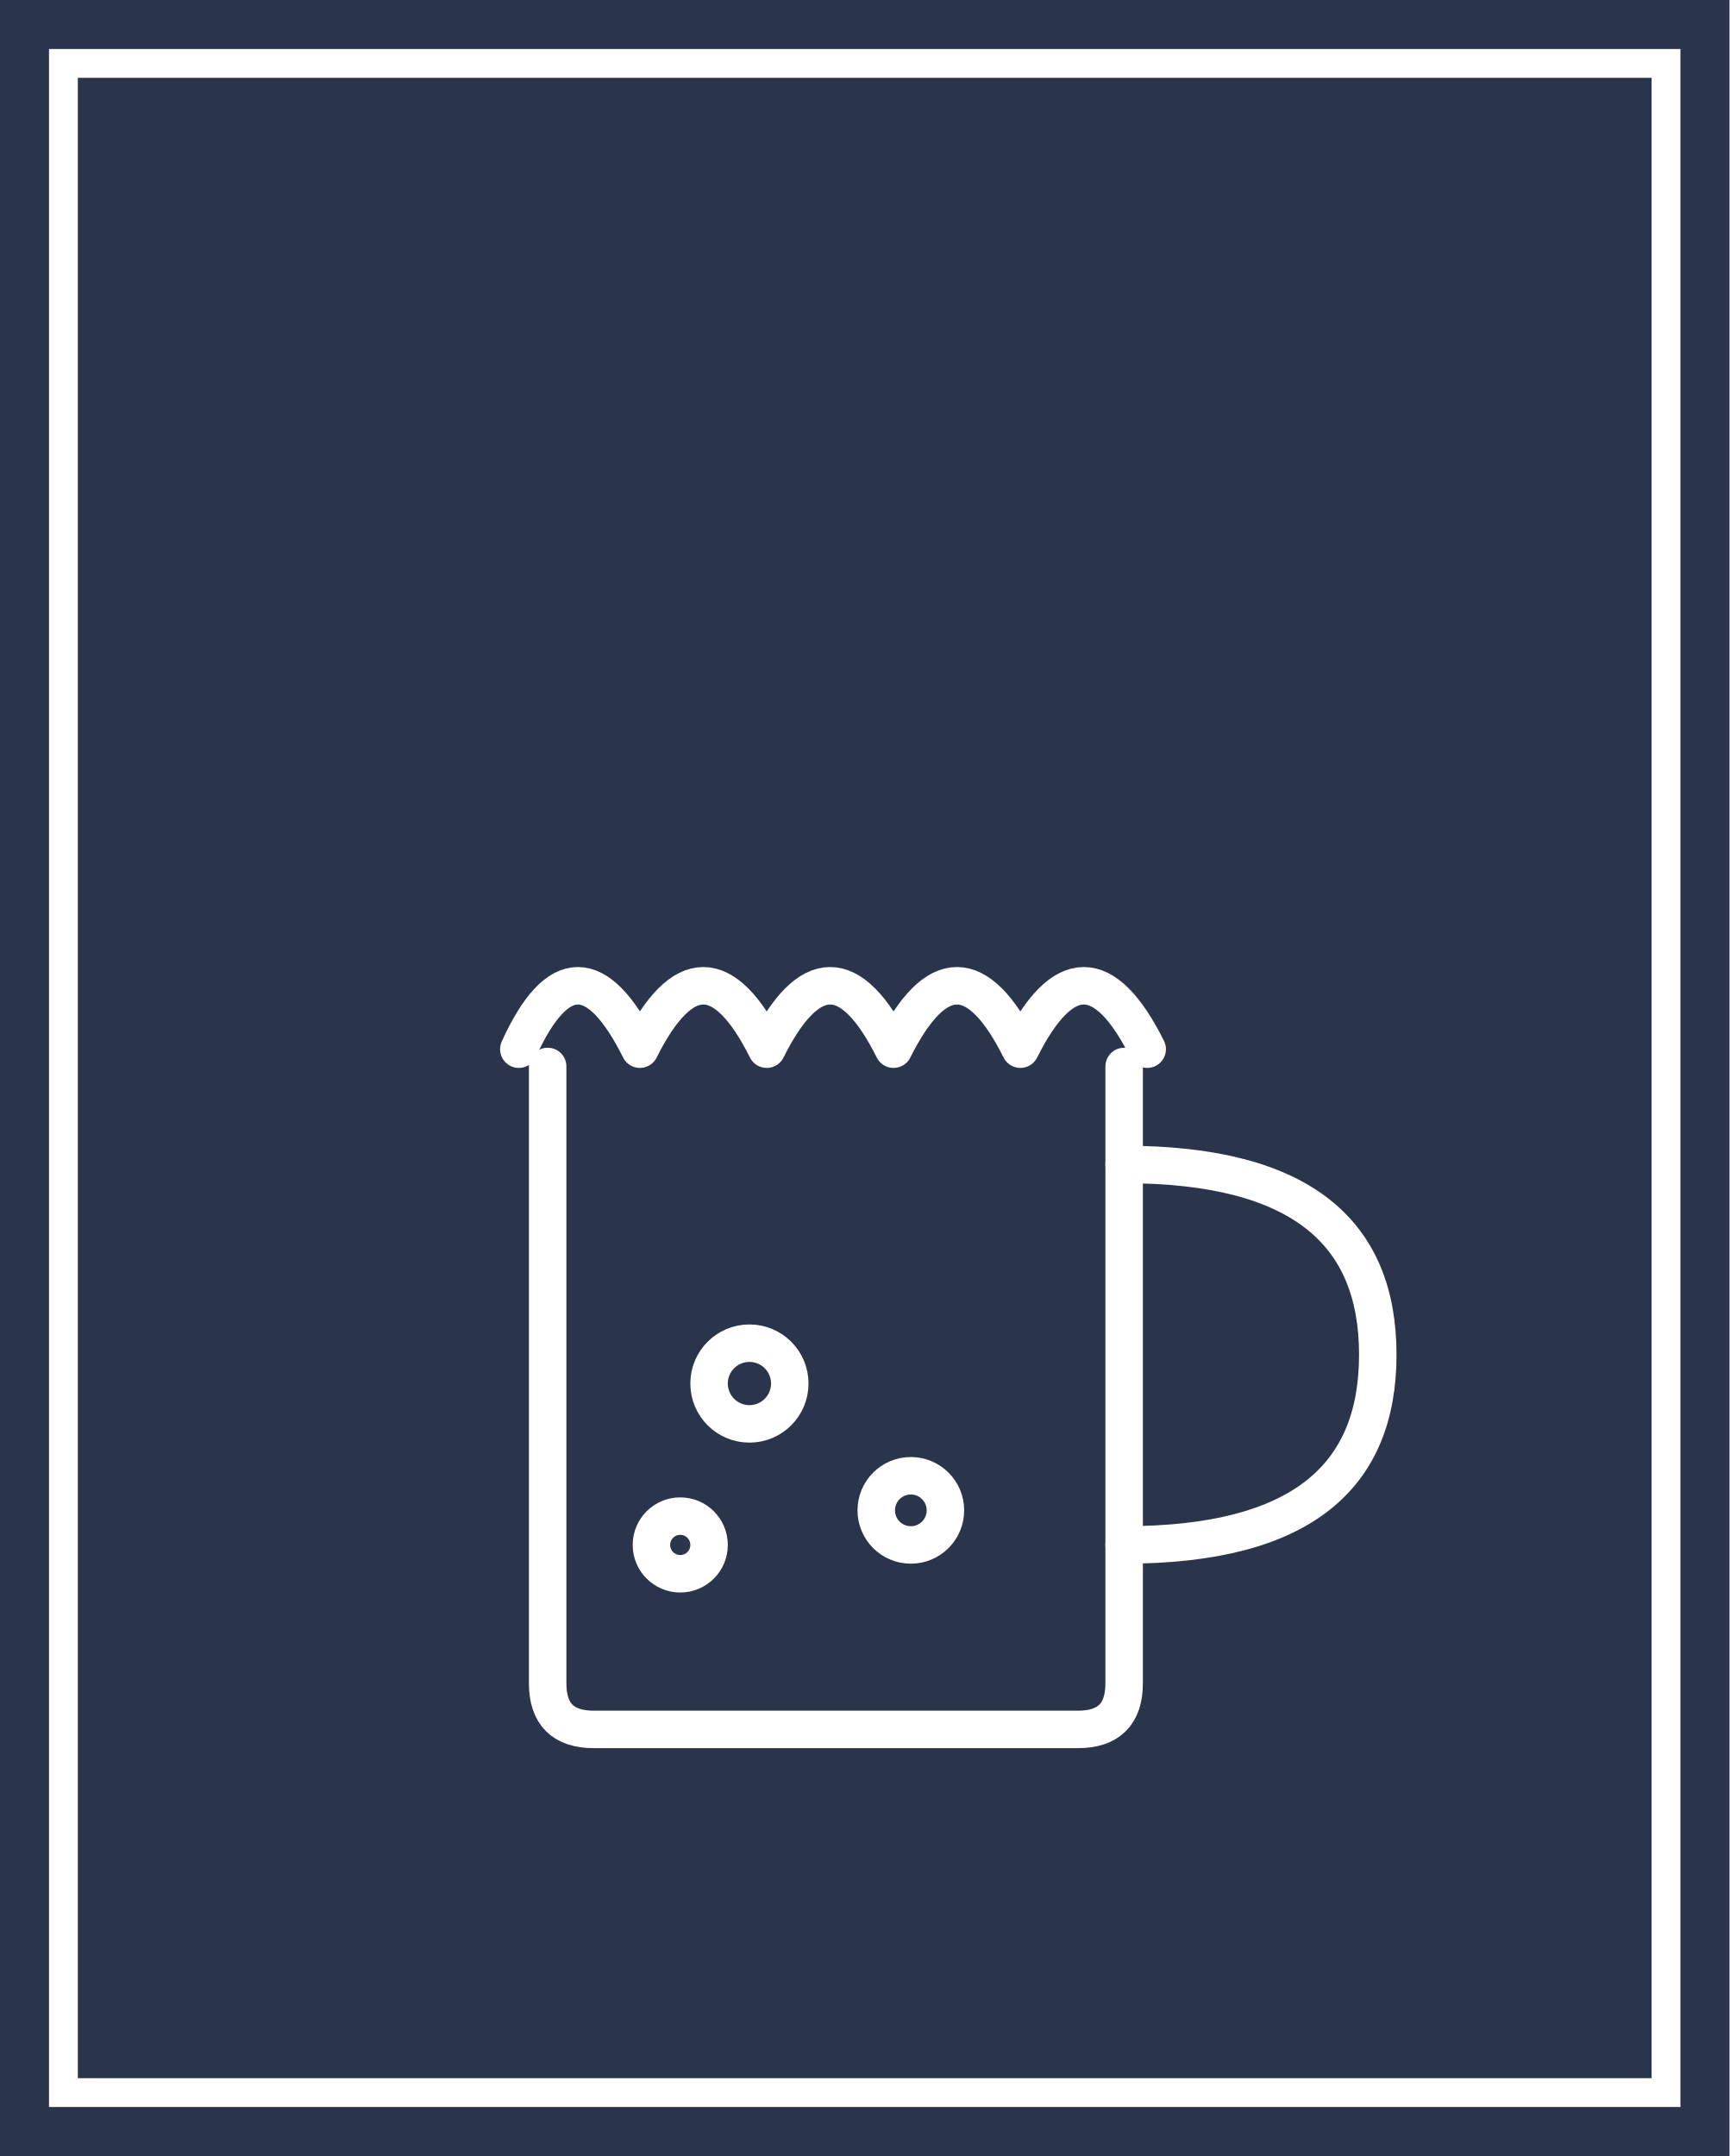
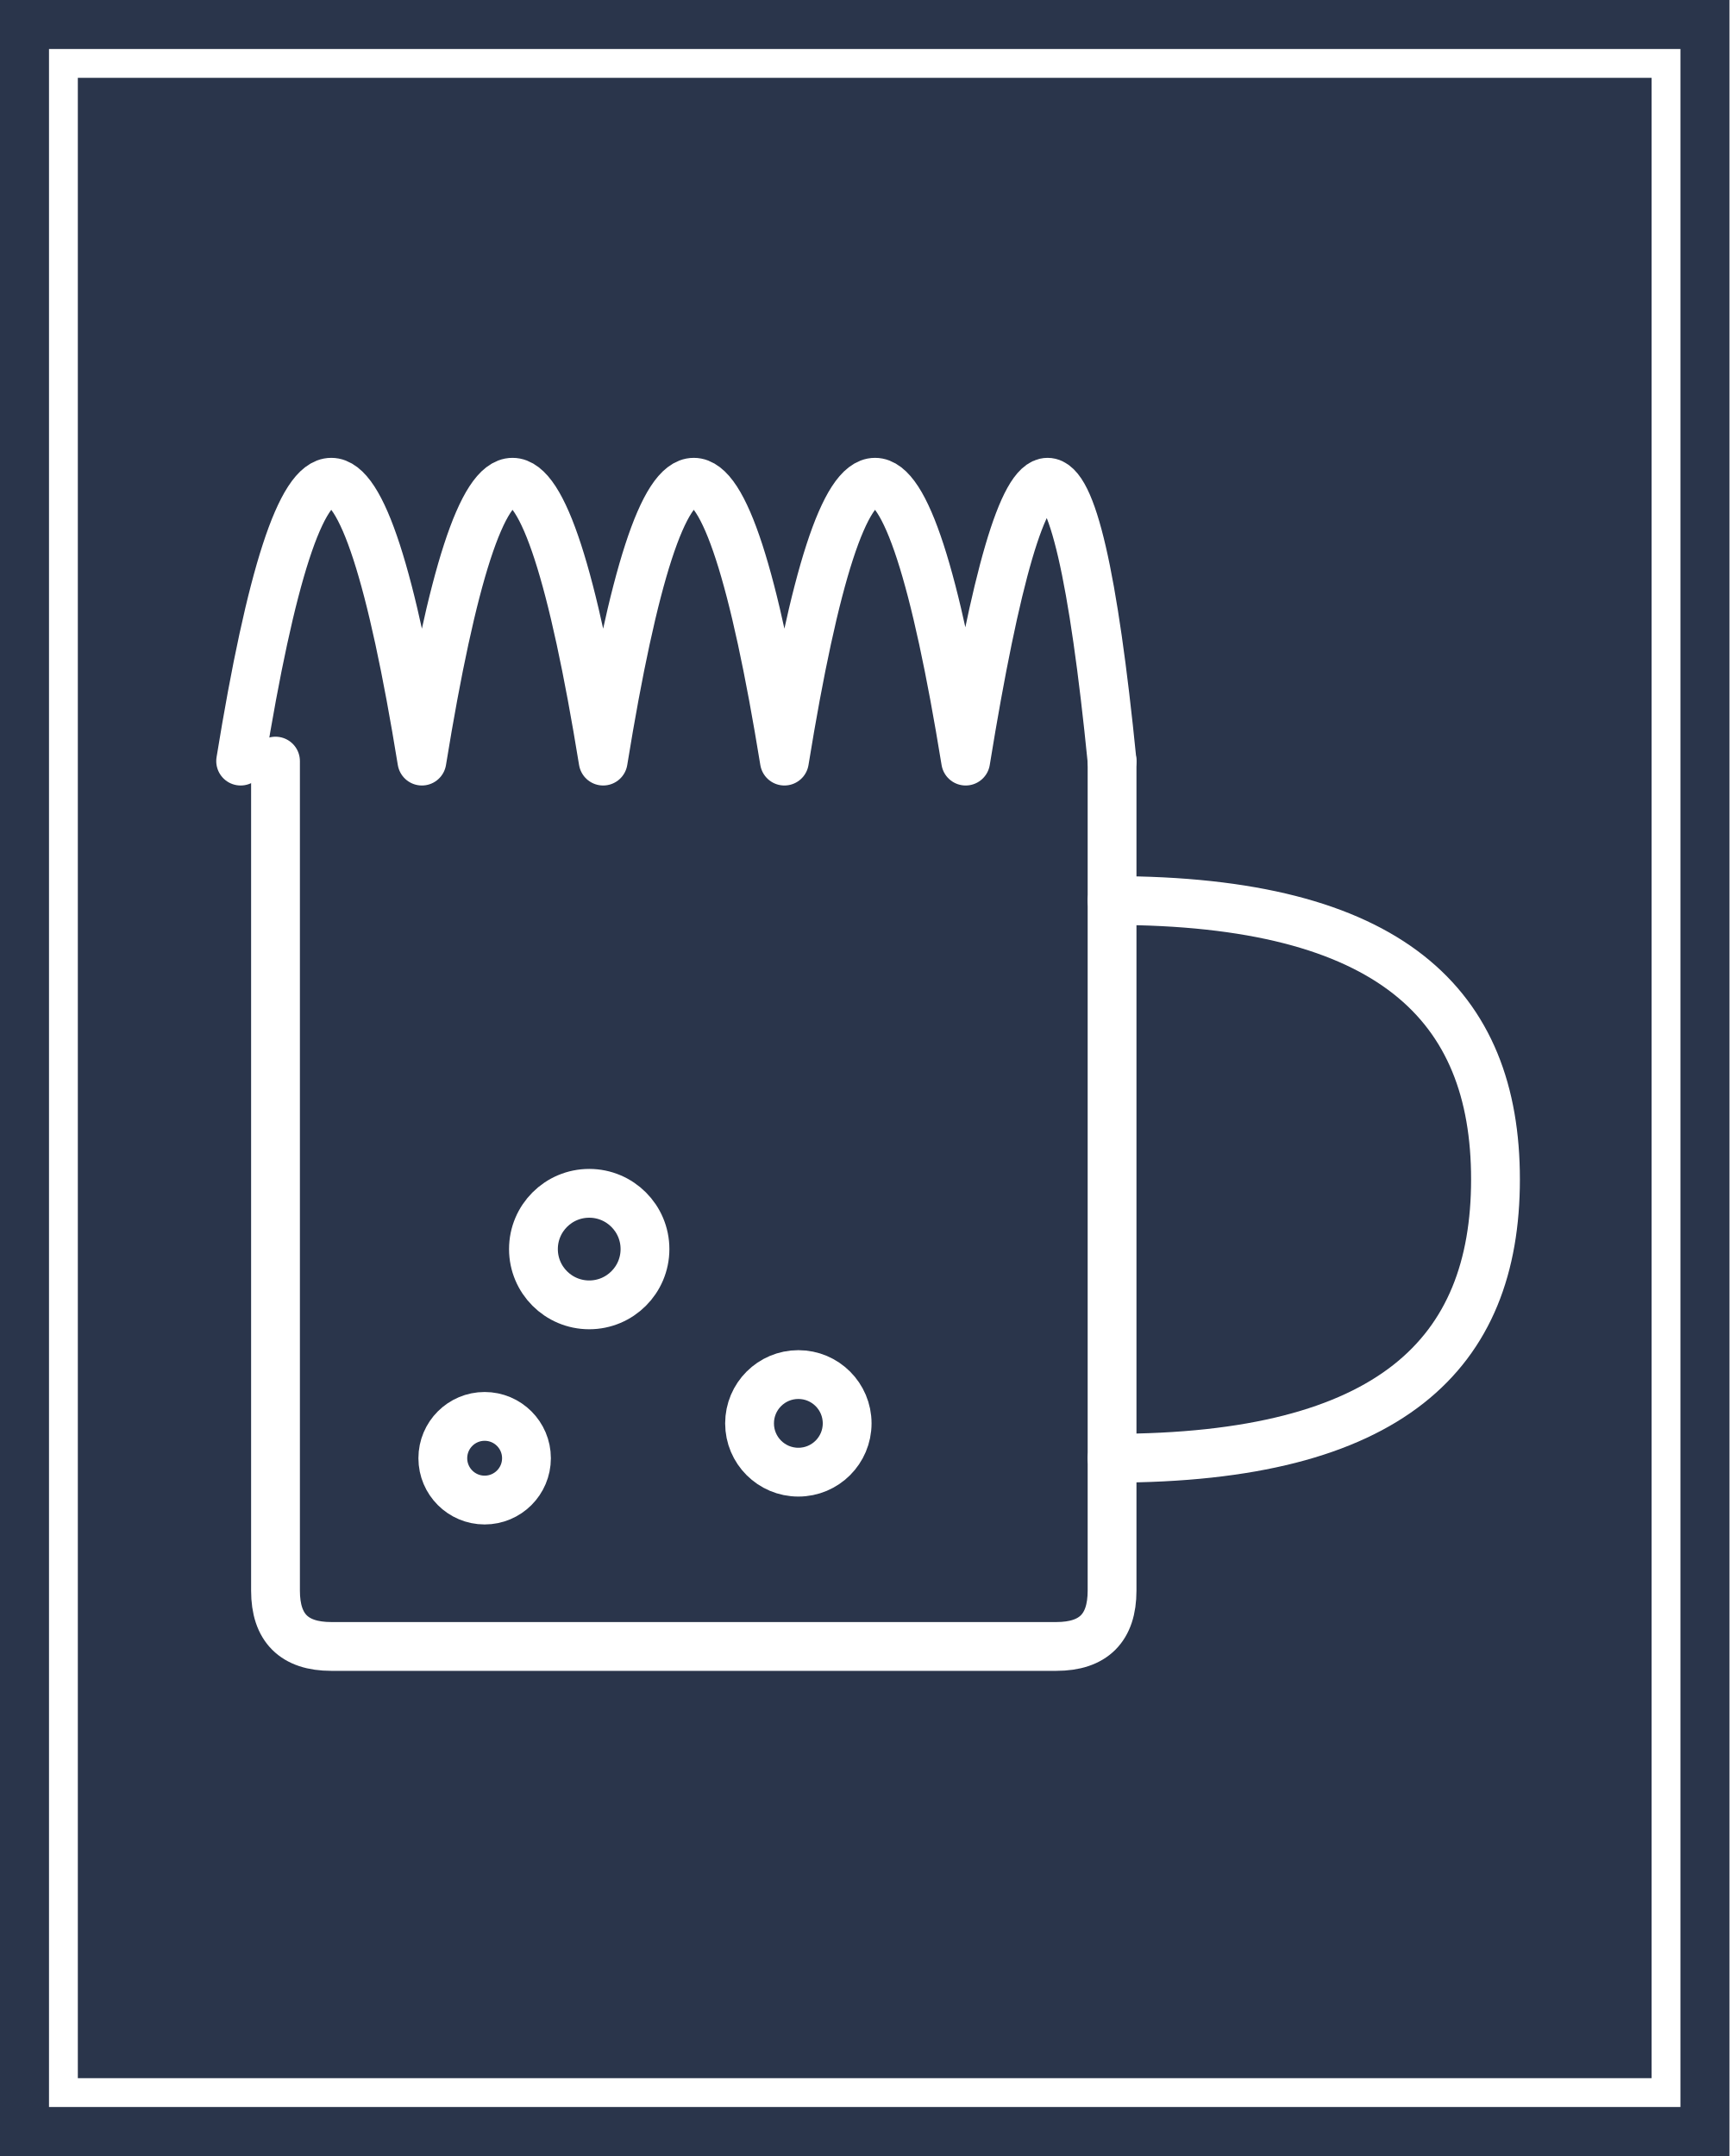
<svg xmlns="http://www.w3.org/2000/svg" width="300" height="374" viewBox="0 0 300 374">
  <rect x="0" y="0" width="300" height="374" fill="#2a354b" />
  <rect x="11" y="11" width="278" height="352" fill="none" stroke="#ffffff" stroke-width="5" />
-   <g fill="none" stroke="#ffffff" stroke-width="6.5" stroke-linecap="round" stroke-linejoin="round">
-     <path d="M 95 185 L 95 292 Q 95 300 103 300 L 187 300 Q 195 300 195 292 L 195 185" />
-     <path d="M 90 182 Q 100 160 111 182 Q 122 160 133 182 Q 144 160 155 182 Q 166 160 177 182 Q 188 160 199 182" />
-     <path d="M 195 202 C 226 202, 239 214, 239 235 C 239 256, 226 268, 195 268" />
-     <circle cx="130" cy="240" r="7" />
-     <circle cx="158" cy="262" r="6" />
-     <circle cx="118" cy="268" r="5" />
+   <g fill="none" stroke="#ffffff" stroke-width="7" stroke-linecap="round" stroke-linejoin="round" transform="translate(-55.0,-79.6) scale(1.2093)">
+     <path d="M 85 175 L 85 294 Q 85 302 93 302 L 197 302 Q 205 302 205 294 L 205 175" />
+     <path d="M 80 175 Q 93 95 106 175 Q 119 95 132 175 Q 145 95 158 175 Q 171 95 184 175 Q 197 95 205 175" />
+     <path d="M 205 195 C 245 195, 260 210, 260 235 C 260 260, 245 275, 205 275" />
+     <circle cx="130" cy="245" r="8" />
+     <circle cx="160" cy="270" r="7" />
+     <circle cx="115" cy="275" r="6" />
  </g>
</svg>
